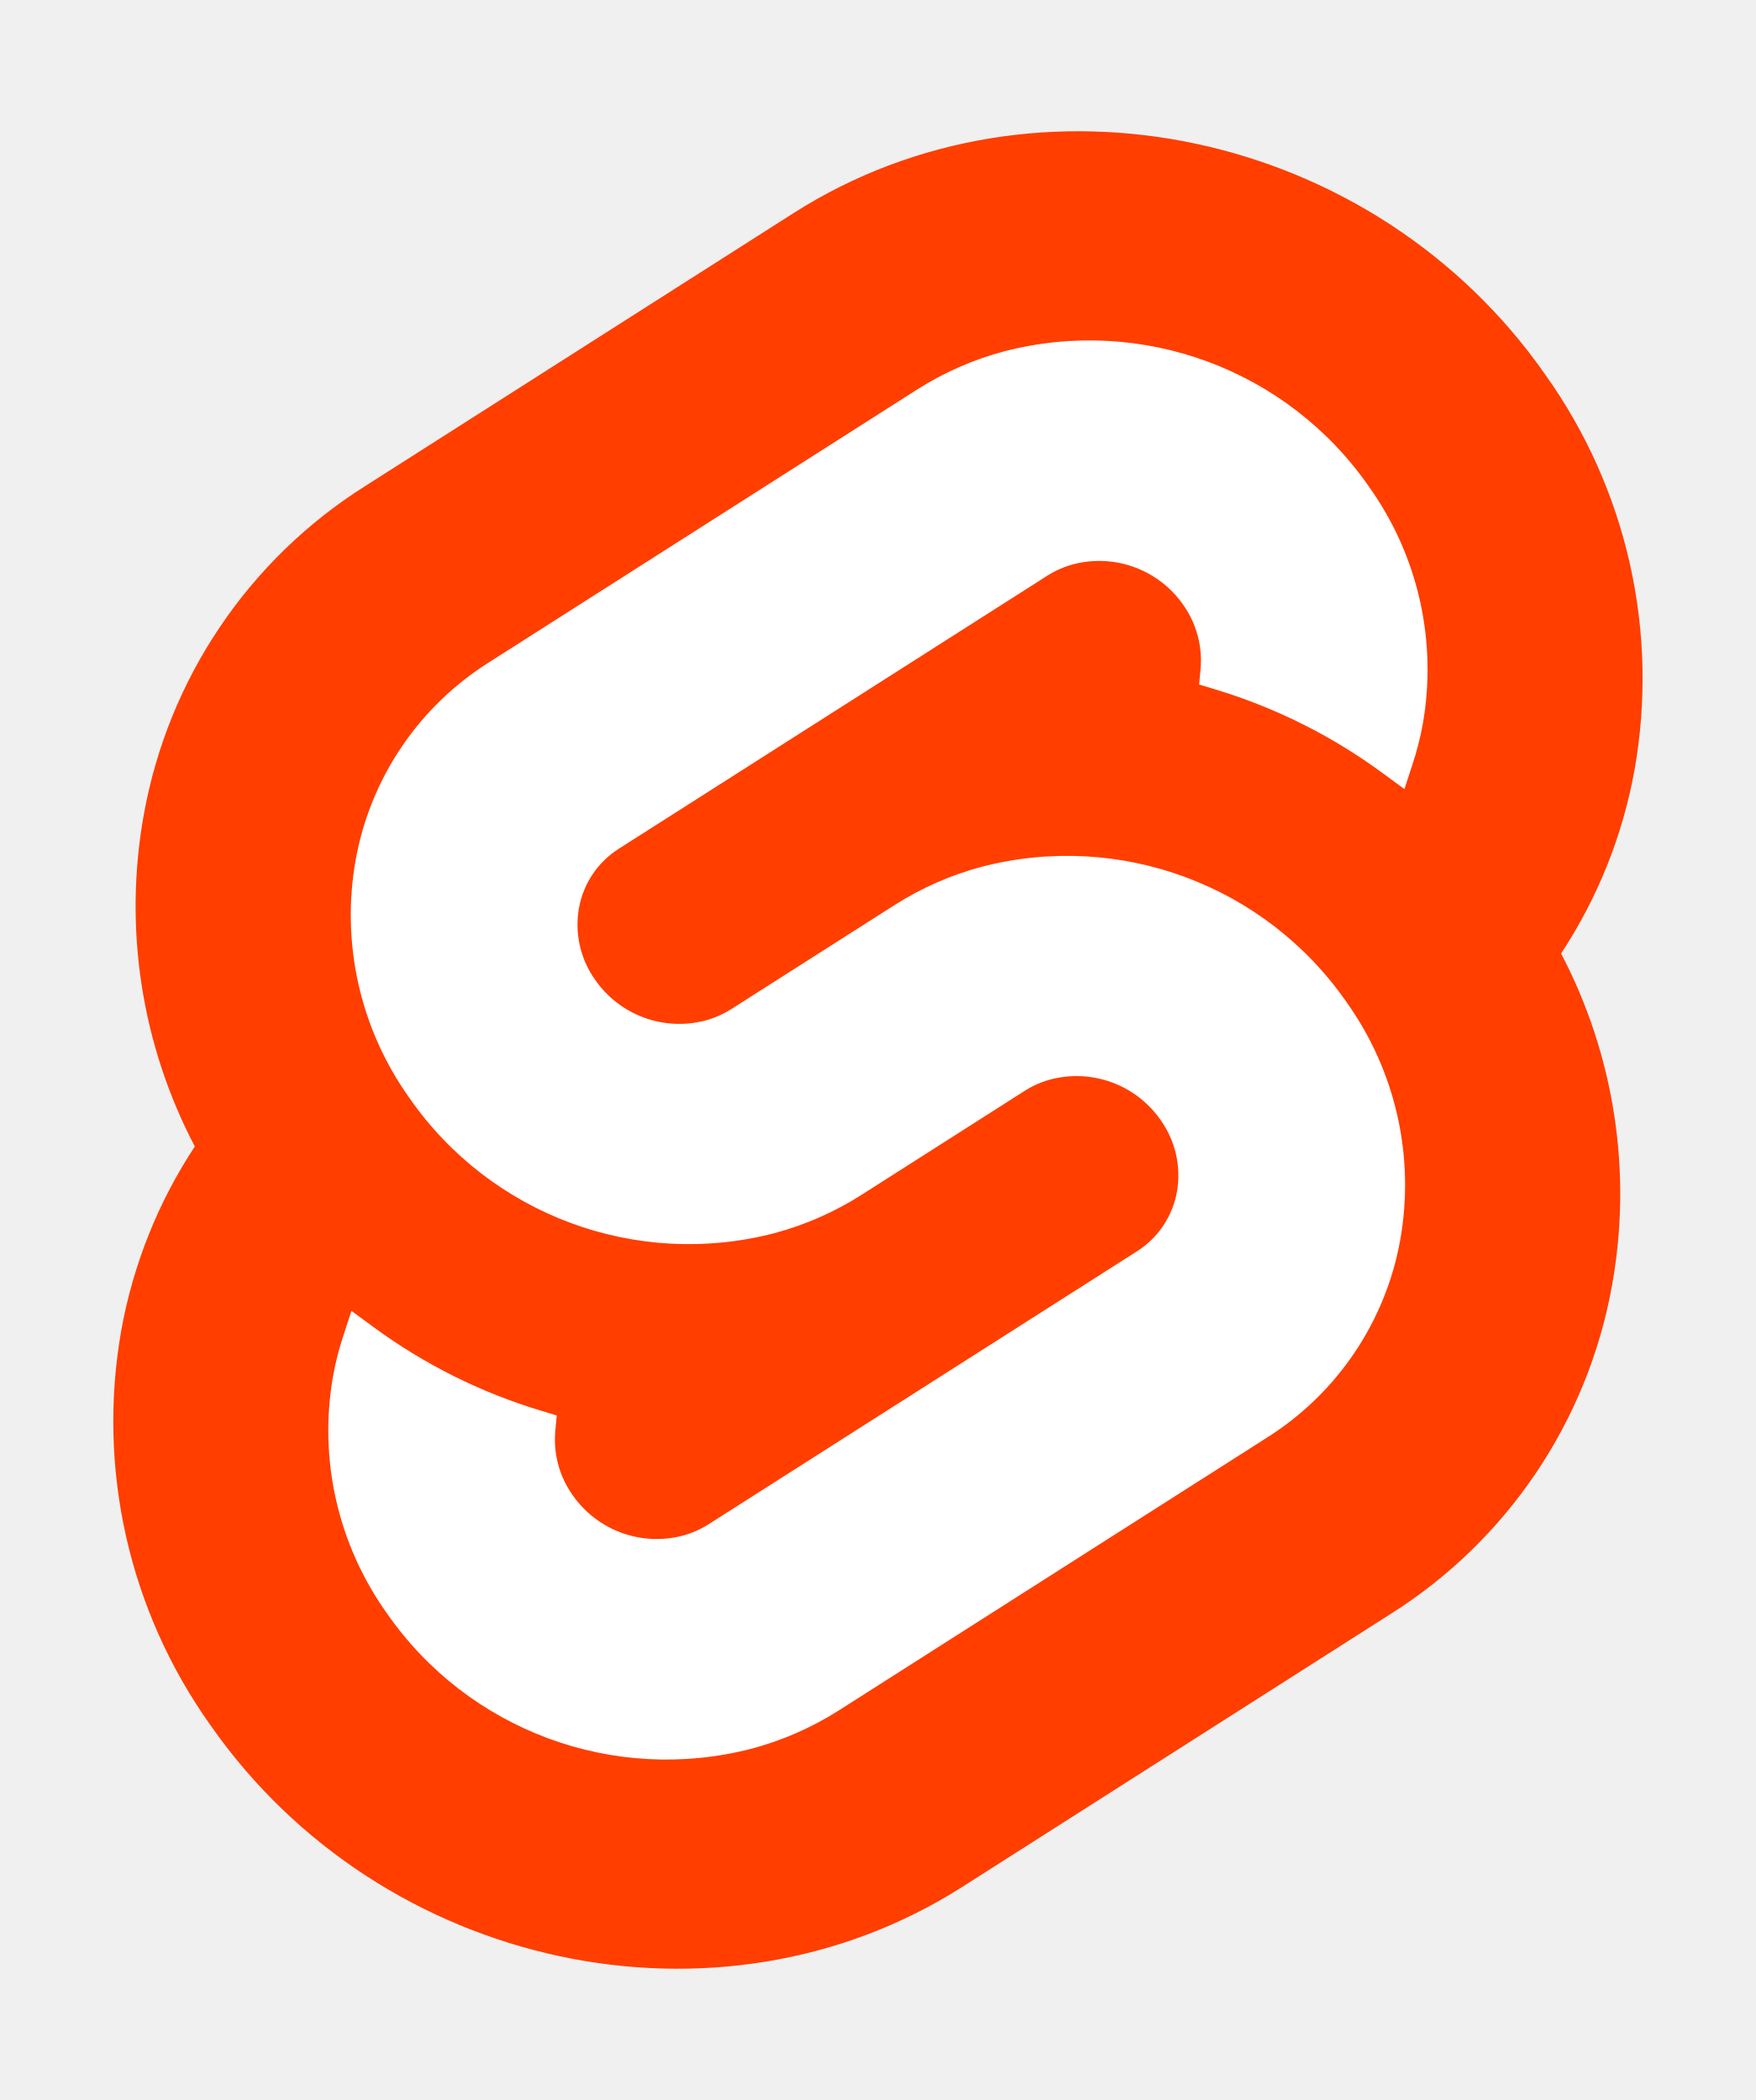
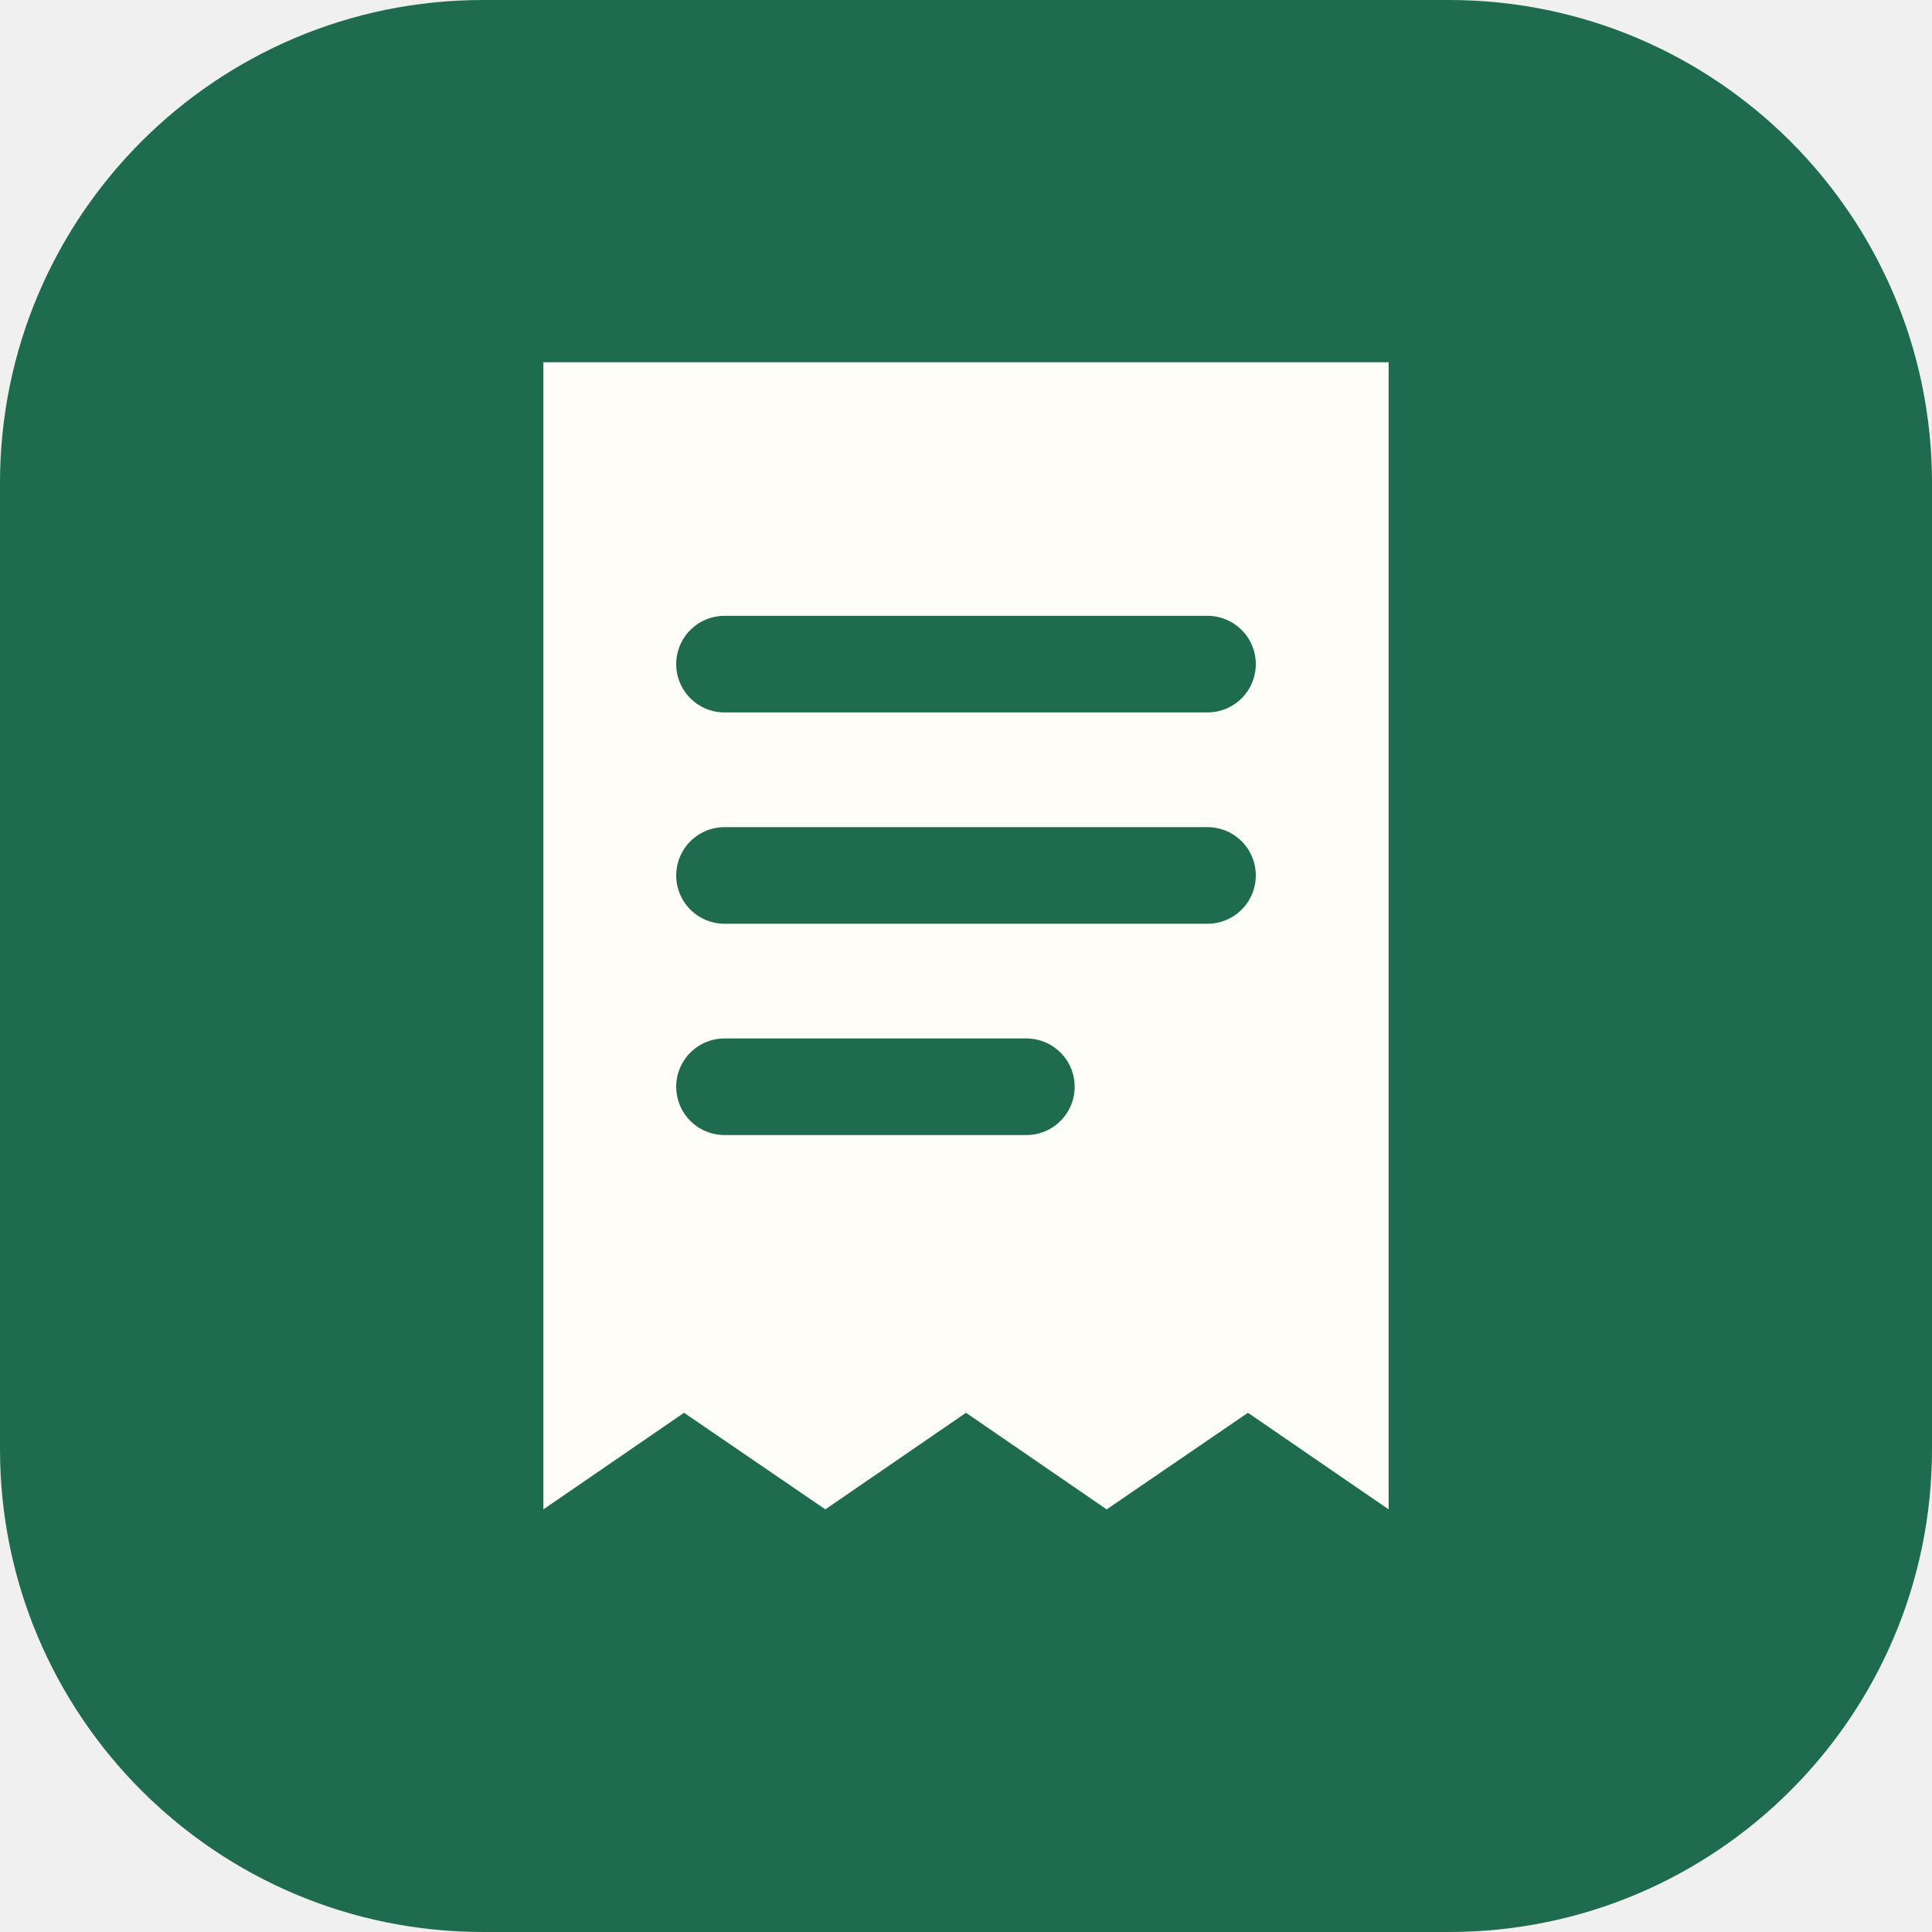
- <svg xmlns="http://www.w3.org/2000/svg" width="107" height="128" viewBox="0 0 107 128">
-   <path d="M94.157 22.819c-10.4-14.885-30.94-19.297-45.792-9.835L22.282 29.608A29.92 29.92 0 0 0 8.764 49.65a31.5 31.5 0 0 0 3.108 20.231 30 30 0 0 0-4.477 11.183 31.9 31.9 0 0 0 5.448 24.116c10.402 14.887 30.942 19.297 45.791 9.835l26.083-16.624A29.92 29.92 0 0 0 98.235 78.35a31.53 31.53 0 0 0-3.105-20.232 30 30 0 0 0 4.474-11.182 31.88 31.88 0 0 0-5.447-24.116" style="fill:#ff3e00" />
-   <path d="M45.817 106.582a20.72 20.72 0 0 1-22.237-8.243 19.17 19.17 0 0 1-3.277-14.503 18 18 0 0 1 .624-2.435l.49-1.498 1.337.981a33.6 33.6 0 0 0 10.203 5.098l.97.294-.09.968a5.85 5.85 0 0 0 1.052 3.878 6.24 6.24 0 0 0 6.695 2.485 5.8 5.8 0 0 0 1.603-.704L69.27 76.28a5.43 5.43 0 0 0 2.45-3.631 5.8 5.8 0 0 0-.987-4.371 6.24 6.24 0 0 0-6.698-2.487 5.7 5.7 0 0 0-1.6.704l-9.953 6.345a19 19 0 0 1-5.296 2.326 20.72 20.72 0 0 1-22.237-8.243 19.17 19.17 0 0 1-3.277-14.502 17.99 17.99 0 0 1 8.13-12.052l26.081-16.623a19 19 0 0 1 5.3-2.329 20.72 20.72 0 0 1 22.237 8.243 19.17 19.17 0 0 1 3.277 14.503 18 18 0 0 1-.624 2.435l-.49 1.498-1.337-.98a33.6 33.6 0 0 0-10.203-5.1l-.97-.294.09-.968a5.86 5.86 0 0 0-1.052-3.878 6.24 6.24 0 0 0-6.696-2.485 5.8 5.8 0 0 0-1.602.704L37.73 51.72a5.42 5.42 0 0 0-2.449 3.63 5.79 5.79 0 0 0 .986 4.372 6.24 6.24 0 0 0 6.698 2.486 5.8 5.8 0 0 0 1.602-.704l9.952-6.342a19 19 0 0 1 5.295-2.328 20.72 20.72 0 0 1 22.237 8.242 19.17 19.17 0 0 1 3.277 14.503 18 18 0 0 1-8.13 12.053l-26.081 16.622a19 19 0 0 1-5.3 2.328" style="fill:#fff" />
+ <svg xmlns="http://www.w3.org/2000/svg" viewBox="0 0 32 32">
+   <rect width="32" height="32" rx="8" fill="#1f6b4f" />
+   <path d="M9 6h14v19l-2.33-1.6L18.33 25 16 23.4 13.67 25l-2.34-1.6L9 25z" fill="#fffdf8" />
+   <path d="M12 11h8M12 14.5h8M12 18h5" stroke="#1f6b4f" stroke-width="1.6" stroke-linecap="round" />
</svg>
